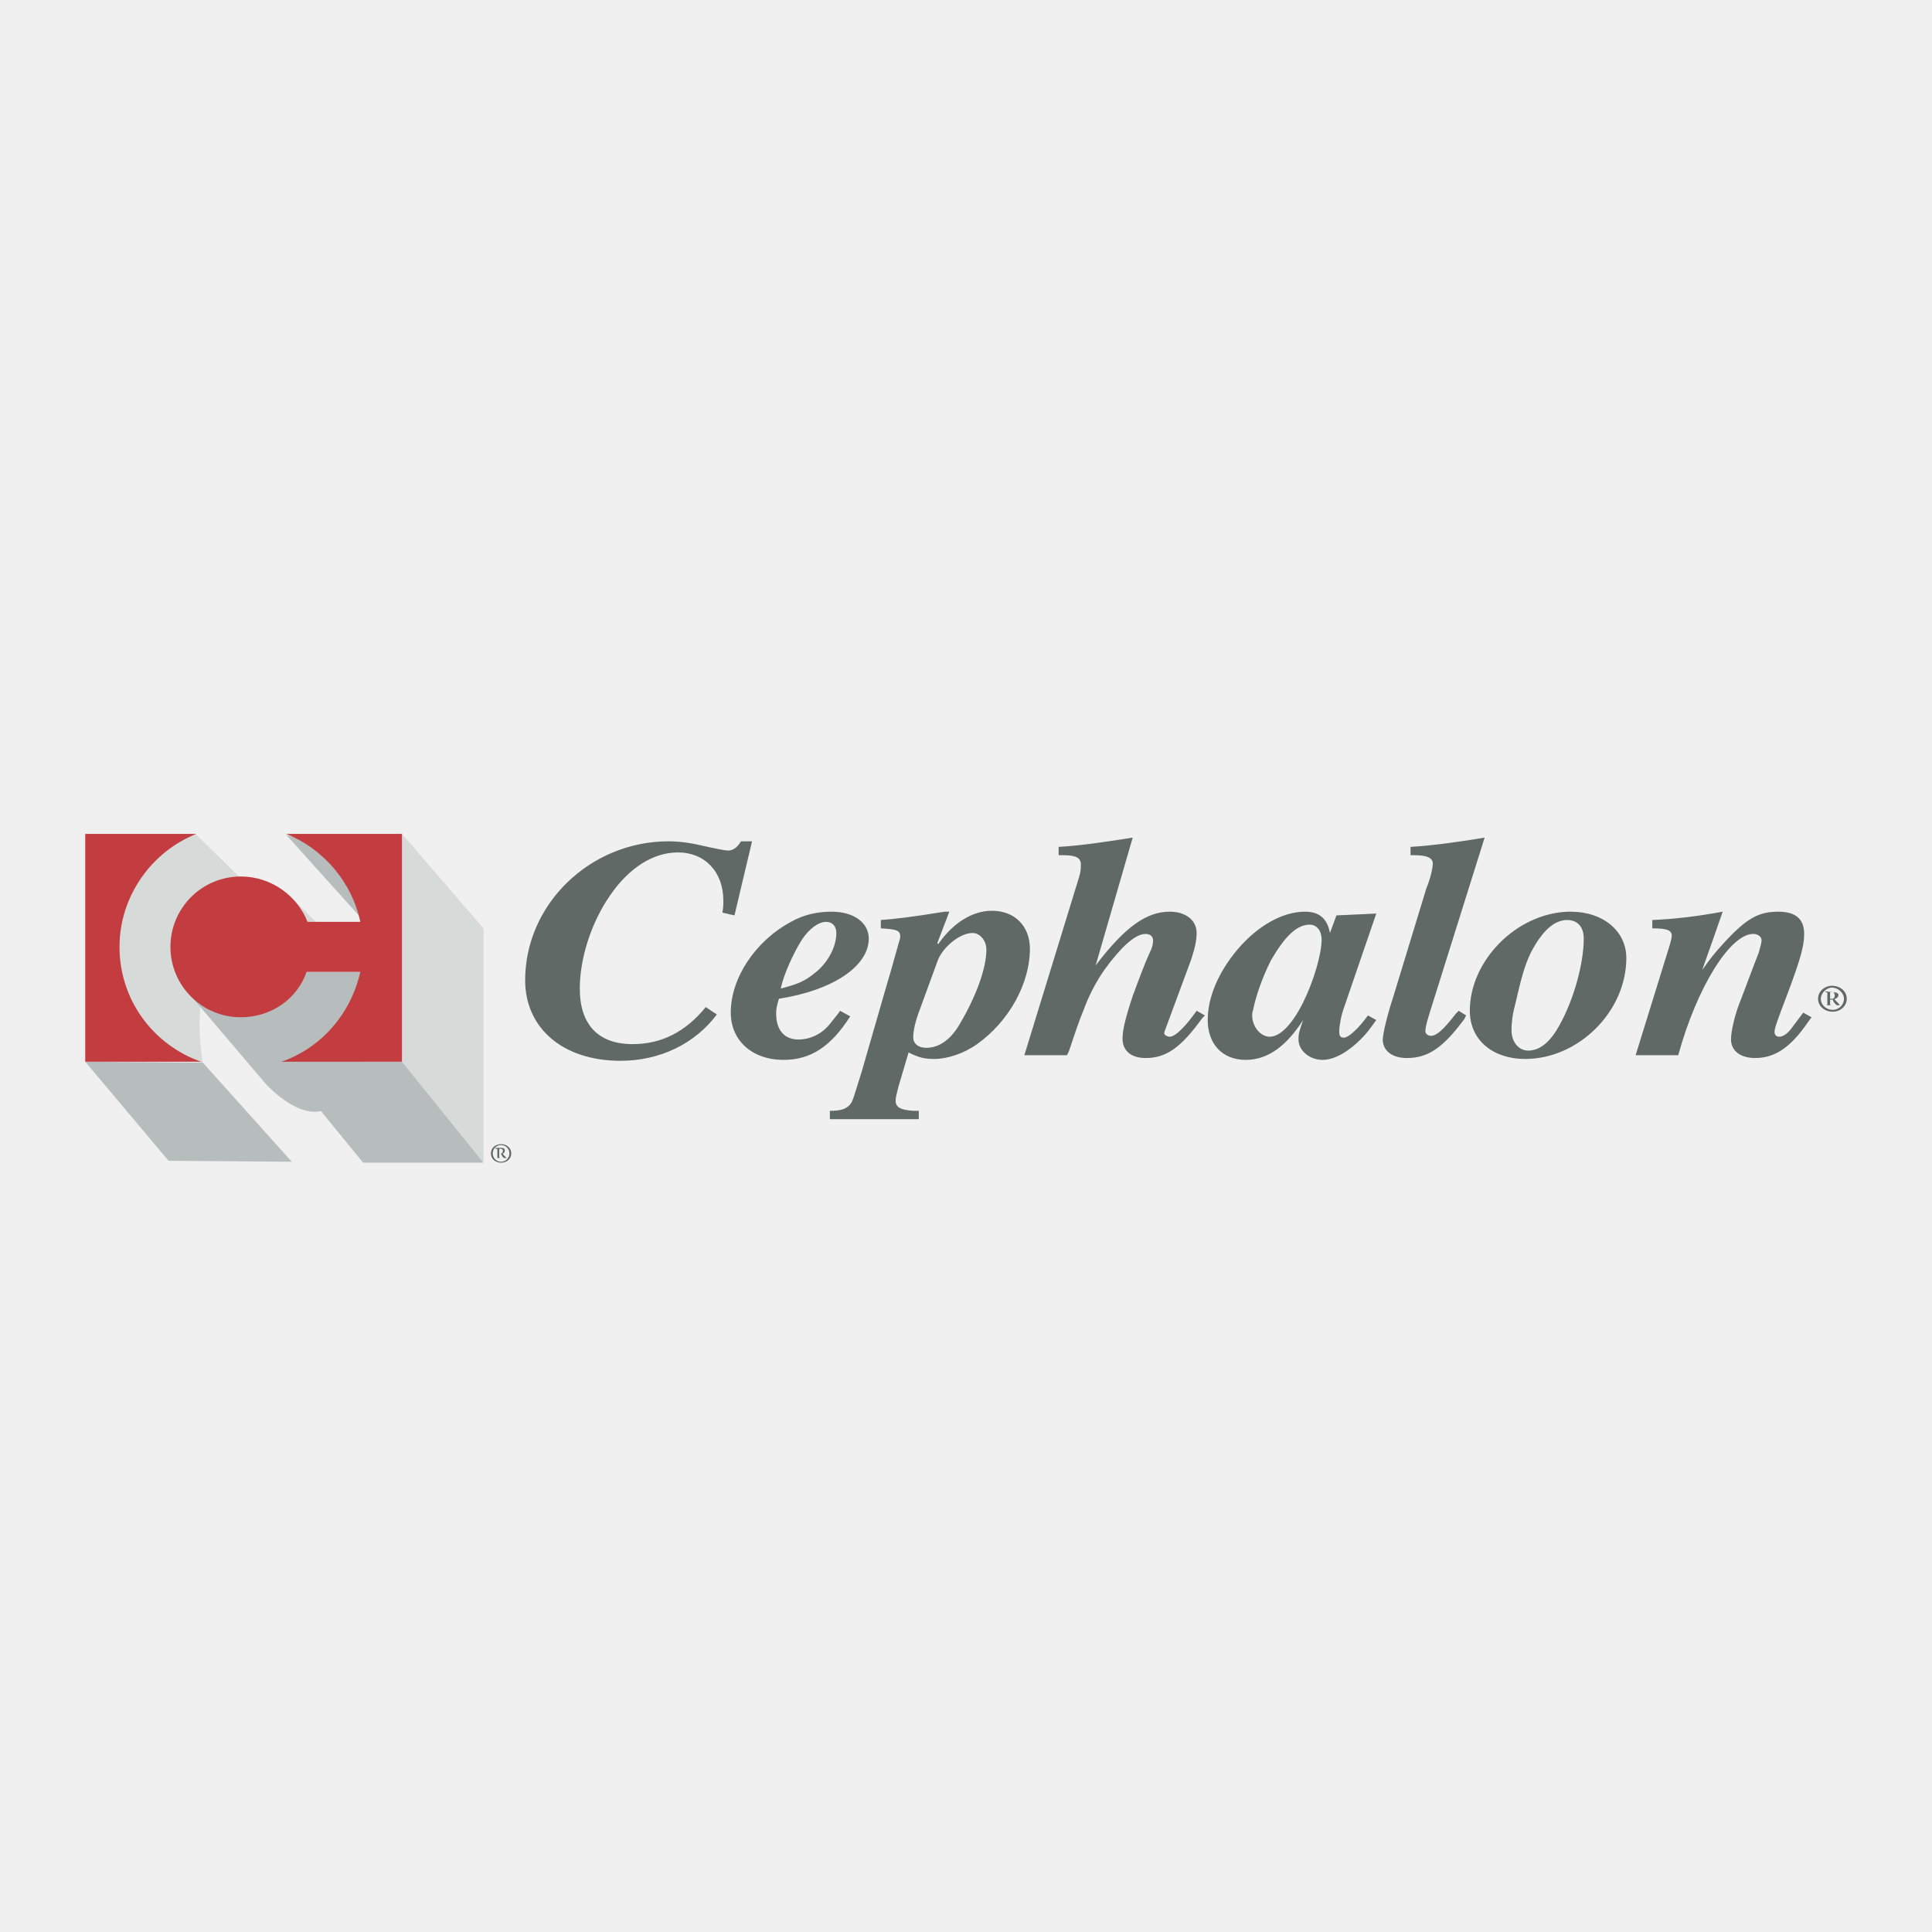
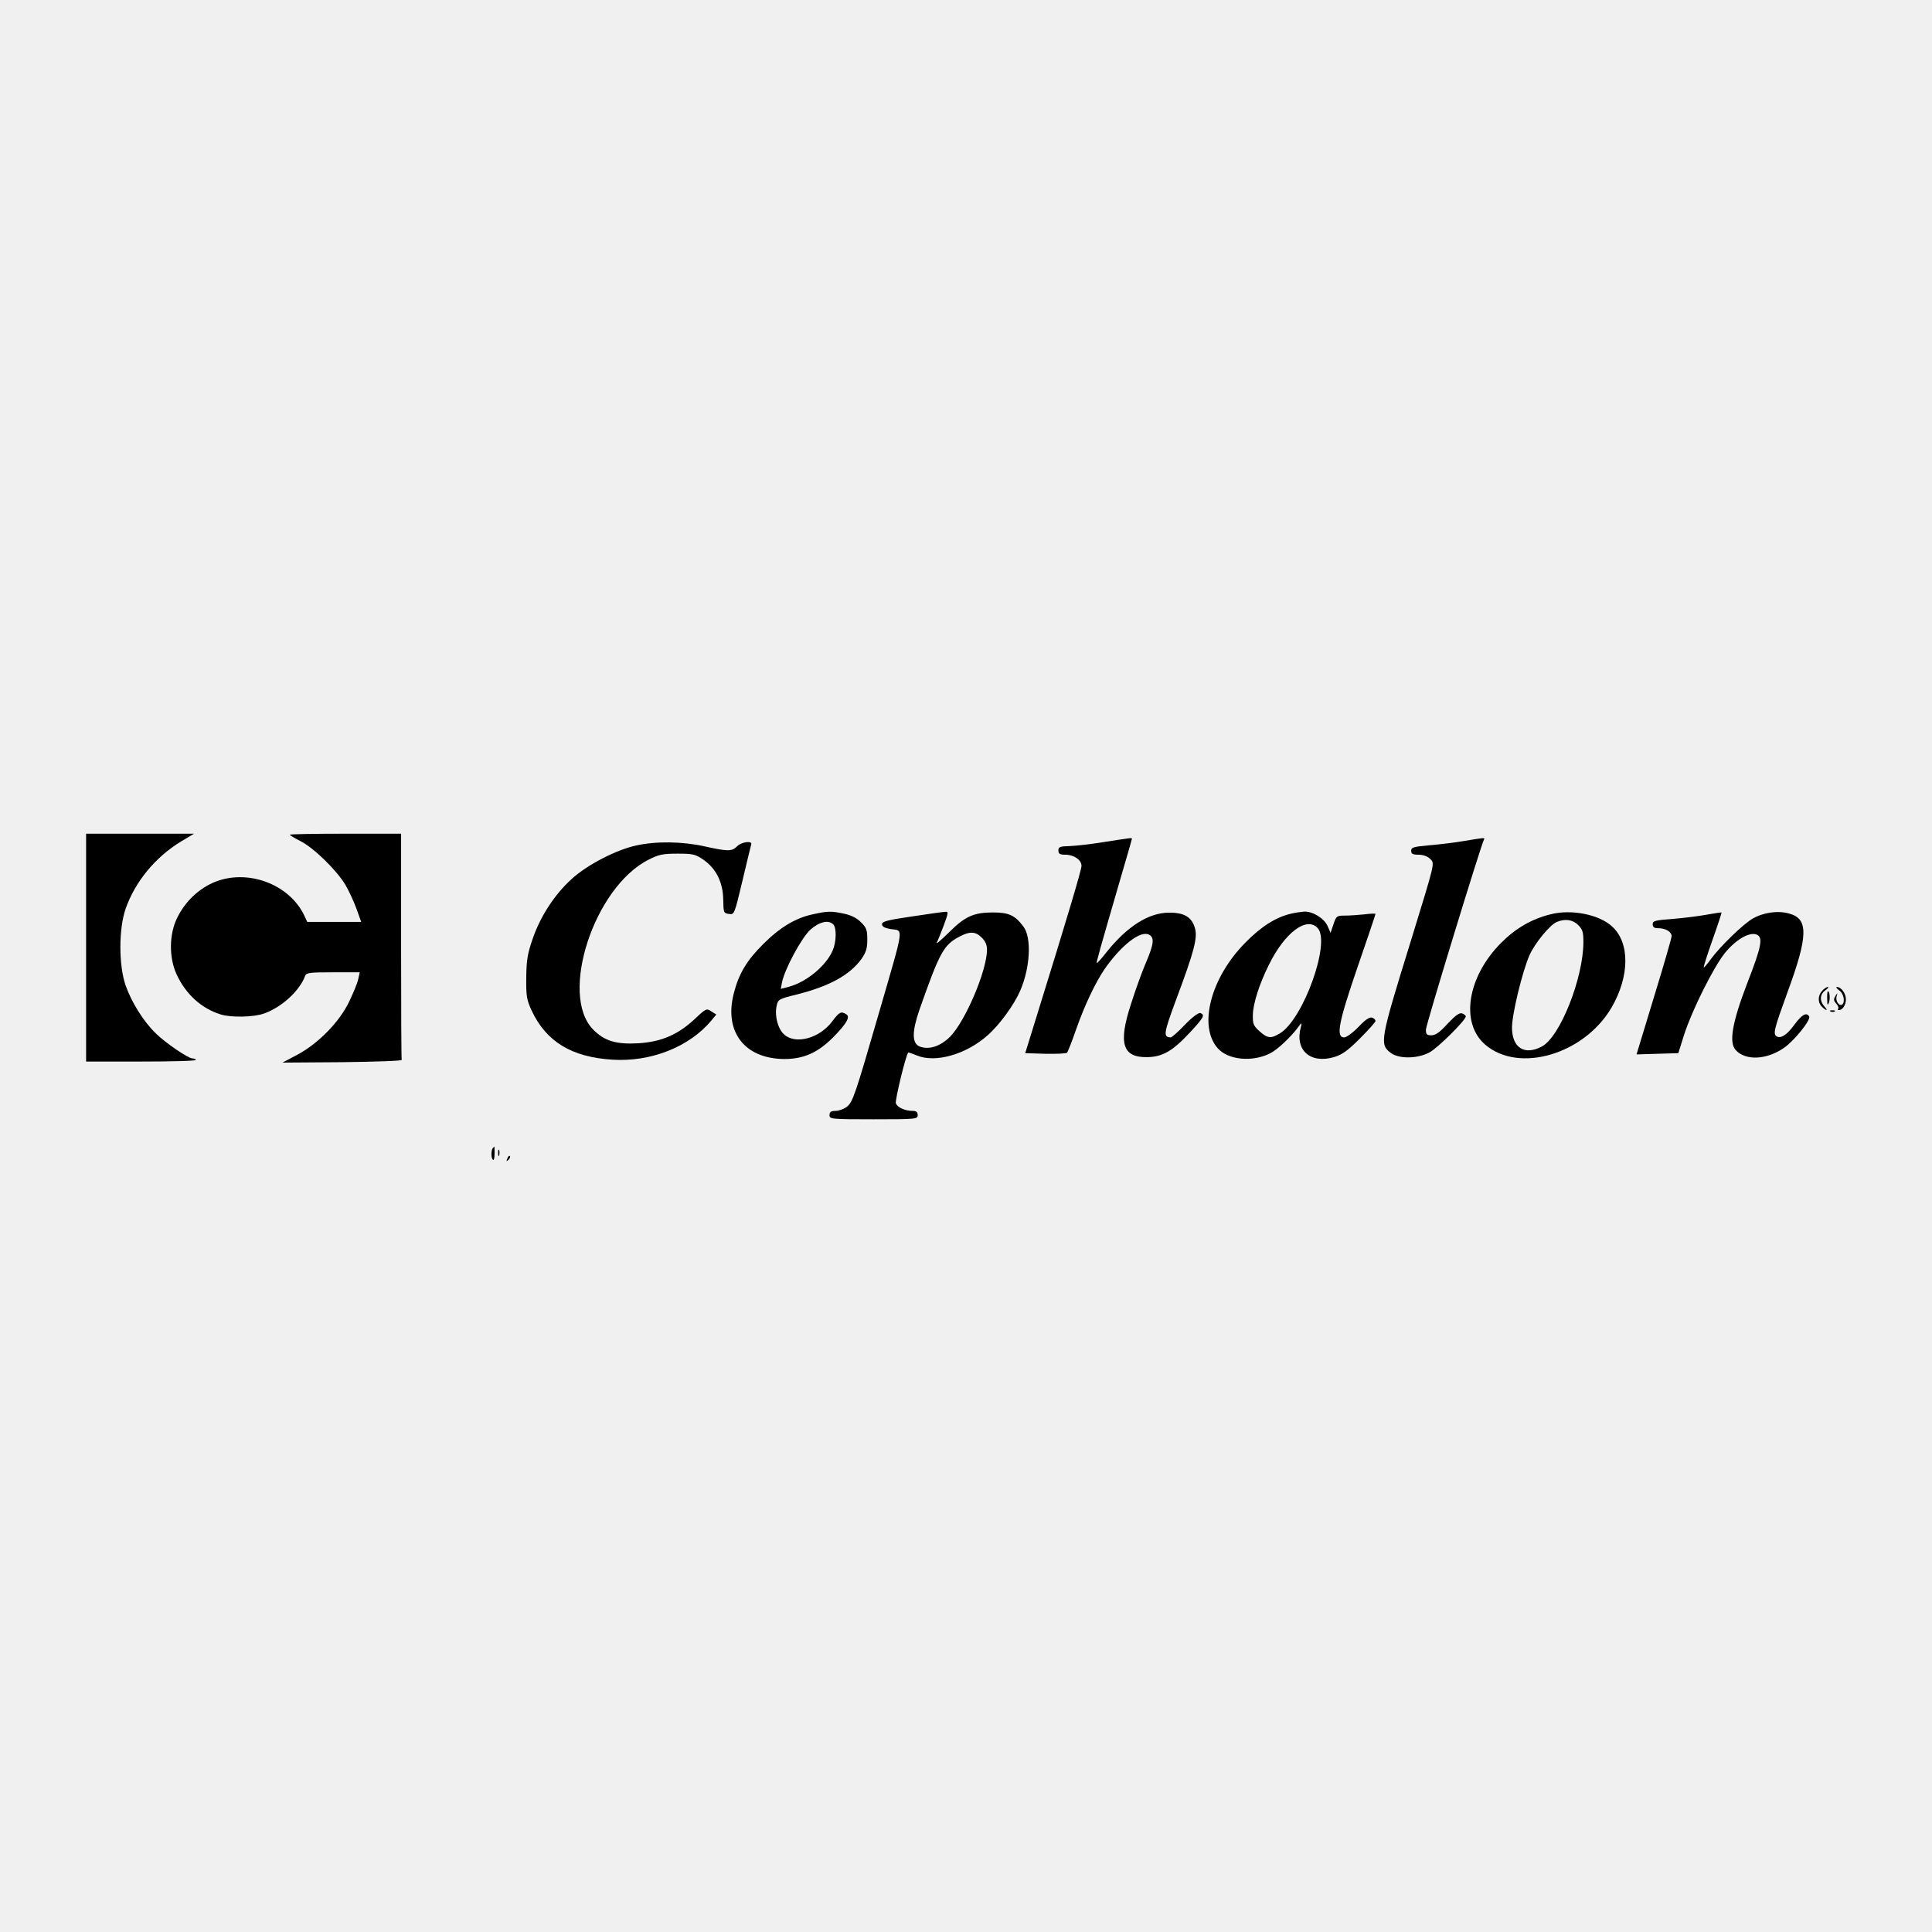
- <svg xmlns="http://www.w3.org/2000/svg" width="2500" height="2500" viewBox="0 0 192.756 192.756">
-   <g fill-rule="evenodd" clip-rule="evenodd">
-     <path fill="#fff" fill-opacity="0" d="M0 0h192.756v192.756H0V0z" />
-     <path d="M19.592 83.29l4.343 4.251-2.587 7.761-1.108 3.419s-.739 2.865 0 7.393c0 0-9.887-2.865-8.963-11.55.923-8.687 5.451-10.905 8.315-11.274zM31.697 92.16l-1.386.092s-1.017-2.68-1.479-2.957l2.865 2.865zM40.105 83.197v22.731L48.237 116V92.622l-8.132-9.425z" fill="#d6dad9" />
-     <path d="M19.13 99.461l7.392 8.686s4.158 4.619 6.837 1.939c0 0 7.115-9.518 3.974-13.121h-7.3L19.13 99.461zM28.555 83.29l7.484 8.316s-.832-4.343-3.049-5.821c.001 0-1.663-1.848-4.435-2.495z" fill="#b7bdbc" />
-     <path fill="#b7bdbc" d="M28 105.928h12.105L48.237 116H36.225L28 105.928zM8.504 105.928l11.735.092 8.871 9.888-12.29-.094-8.316-9.886z" />
-     <path d="M11.923 94.47c0-5.082 3.234-9.518 7.669-11.273H8.504v22.73h11.55c-4.712-1.661-8.131-6.097-8.131-11.457z" fill="#c23c40" />
-     <path d="M28.555 83.197c3.696 1.479 6.561 4.805 7.392 8.778H30.68c-1.016-2.587-3.604-4.527-6.653-4.527a7.02 7.02 0 0 0-7.022 7.022 7.019 7.019 0 0 0 7.022 7.022c3.049 0 5.637-1.848 6.561-4.527h5.359c-.924 4.158-3.881 7.576-7.854 8.963h12.012v-22.73h-11.55v-.001z" fill="#c23c40" />
-     <path d="M73.924 83.937c-.37.647-.832.924-1.293.924-.277 0-1.202-.185-2.865-.554-.739-.185-1.94-.37-3.049-.37-7.854 0-14.322 6.283-14.322 13.86 0 4.805 3.788 8.039 9.517 8.039 3.881 0 7.392-1.664 9.61-4.621l-1.109-.738c-2.033 2.494-4.435 3.695-7.3 3.695-3.418 0-5.267-1.939-5.267-5.543 0-2.958 1.109-6.561 3.049-9.333 1.848-2.68 4.25-4.25 6.746-4.25 2.68 0 4.527 1.94 4.527 4.805 0 .462 0 .647-.092 1.201l1.202.277 1.755-7.392h-1.109zM77.713 99.645c5.359-.832 8.963-3.234 8.963-6.006 0-1.571-1.479-2.68-3.696-2.68-1.386 0-2.772.277-4.066 1.016-3.604 1.941-6.006 5.636-6.006 9.056 0 2.771 2.125 4.713 5.267 4.713 2.68 0 4.712-1.295 6.653-4.344l-1.016-.555-.185.277-.739.924c-.832 1.109-2.032 1.664-3.234 1.664-1.386 0-2.217-.924-2.217-2.588-.001-.554.091-.831.276-1.477zm.184-1.016c.277-1.387 1.294-3.604 2.125-4.898.739-1.109 1.663-1.756 2.402-1.756.647 0 1.017.462 1.017 1.109 0 1.386-.832 2.957-2.125 3.974-1.016.831-1.663 1.108-3.419 1.571zM94.714 90.959h-.461c-3.419.554-5.083.739-6.375.832v.832c1.57.092 1.94.185 1.94.832 0 .093-.092.462-.185.739l-.832 2.958-.277.924-2.587 8.963c-.832 2.588-.832 2.865-1.201 3.234s-.832.555-1.94.555v.83h8.871v-.83h-.554c-1.294-.094-1.756-.371-1.756-1.018 0-.277.092-.646.277-1.385l1.016-3.42c1.109.555 1.663.646 2.587.646 1.293 0 2.957-.555 4.25-1.479 3.234-2.309 5.268-6.098 5.268-9.517 0-2.218-1.479-3.789-3.789-3.789-1.939 0-3.88 1.201-5.359 3.326l-.092-.092 1.199-3.141zm-1.2 4.99c.462-1.386 2.217-2.864 3.512-2.864.738 0 1.385.739 1.385 1.663 0 1.848-1.016 4.62-2.586 7.299-.924 1.664-2.125 2.494-3.419 2.494-.832 0-1.293-.461-1.293-1.016 0-.646.185-1.57.646-2.771l1.755-4.805zM113.01 83.567c-2.309.37-5.359.832-7.391.924v.832h.461c1.293 0 1.756.277 1.756.924 0 .37 0 .739-.186 1.294l-5.451 17.741h4.25l.186-.369c.555-1.664 1.016-3.049 1.479-4.158.924-2.496 2.217-4.436 3.881-6.191.924-.924 1.662-1.386 2.311-1.386.461 0 .738.277.738.647 0 .369-.092.739-.369 1.293-.463 1.016-1.018 2.495-1.664 4.25-.738 2.219-1.016 3.42-1.016 4.25 0 1.201.832 1.941 2.311 1.941 2.031 0 3.51-1.018 5.637-3.973l.275-.277-.83-.463c-1.109 1.57-2.125 2.588-2.68 2.588-.277 0-.555-.186-.555-.369 0-.094.092-.277.184-.555l2.496-6.746c.369-1.109.555-1.94.555-2.68 0-1.294-1.109-2.125-2.68-2.125-2.311 0-4.436 1.479-7.393 5.359l3.695-12.751zM132.691 93.084c-.277-1.479-1.107-2.125-2.494-2.125-2.217 0-4.713 1.386-6.746 3.789-1.939 2.311-2.957 4.805-2.957 7.022 0 2.402 1.479 3.975 3.789 3.975 2.219 0 4.066-1.387 5.729-3.975-.369 1.109-.461 1.295-.461 1.941 0 1.107 1.107 2.033 2.402 2.033 1.201 0 2.588-.832 3.787-2.033.648-.646.832-.924 1.572-1.941l-.832-.461c-.924 1.293-1.939 2.217-2.402 2.217-.369 0-.463-.184-.463-.646s.186-1.57.463-2.311l3.234-9.424-3.975.185-.646 1.754zm-7.761 8.225c0-.094 0-.277.094-.555.275-1.387.924-3.234 1.754-4.898 1.387-2.402 2.588-3.604 3.881-3.604.74 0 1.201.647 1.201 1.479 0 1.479-.83 4.25-1.848 6.283-1.107 2.219-2.309 3.42-3.326 3.42-.924 0-1.756-1.018-1.756-2.125zM148.123 83.567c-2.125.37-5.451.832-7.393.924v.832h.369c1.295 0 1.85.277 1.85.832 0 .37-.186 1.387-.648 2.495l-3.326 10.904c-.553 1.662-1.016 3.604-1.016 4.158 0 1.107.924 1.848 2.402 1.848 2.125 0 3.604-1.018 5.729-3.881l.186-.369-.74-.463-.277.277c-1.293 1.664-1.939 2.219-2.494 2.219-.277 0-.555-.186-.555-.463s.092-.646.186-1.016l.277-.924 5.45-17.373zM156.439 90.959c-5.174.185-9.795 4.897-9.795 9.887 0 2.865 2.217 4.805 5.545 4.805 5.266 0 10.07-4.711 10.07-10.071 0-2.68-2.309-4.62-5.543-4.62l-.277-.001zm-.091.832c1.016 0 1.662.647 1.662 1.848 0 2.771-1.201 6.746-2.771 9.24-.832 1.293-1.756 1.939-2.771 1.939-.926 0-1.664-.83-1.664-2.031 0-.74.092-1.572.369-2.588.555-2.402.924-3.881 1.57-5.175 1.109-2.125 2.31-3.233 3.605-3.233zM179.908 101.031l-.275.369-.832 1.109c-.463.646-.924.924-1.295.924-.275 0-.461-.186-.461-.463 0-.369.186-.924 1.387-4.064 1.201-3.235 1.57-4.528 1.57-5.729 0-1.479-.832-2.218-2.588-2.218-1.939 0-3.141.647-5.359 3.049-1.016 1.108-1.385 1.571-2.217 2.773l.184-.555c.555-1.571 1.479-4.159 1.85-5.268-2.496.462-4.807.739-7.023.832v.832c1.479 0 1.941.185 1.941.739 0 .277-.186.924-.371 1.479l-3.234 10.441h4.252c1.848-6.746 5.174-12.104 7.484-12.104.461 0 .832.277.832.647 0 .185-.094.554-.277 1.201l-.463 1.202-1.293 3.418c-.646 1.57-1.018 3.234-1.018 4.066 0 1.107.924 1.848 2.402 1.848 2.033 0 3.605-1.109 5.359-3.695l.277-.371-.832-.462zM49.993 114.152c-.555 0-1.017.369-1.017.924s.462.924 1.017.924c.554 0 1.016-.369 1.016-.924s-.462-.924-1.016-.924zm0 .092c.462 0 .831.369.831.832a.829.829 0 0 1-.831.832.83.83 0 0 1-.832-.832c0-.463.369-.832.832-.832zm-.555.277v.092c.185 0 .185 0 .185.094v.738c0 .092 0 .092-.092.092h-.092.555c-.093 0-.185 0-.185-.092v-.369h.185v.092c.092.092.092.186.185.277s.092.092.185.092h.185l-.092-.092-.093-.092-.185-.186v-.092c.092 0 .185-.094.185-.277 0-.186-.092-.277-.369-.277h-.557zm.37.555v-.463h.185c.092 0 .185.094.185.186 0 .184-.092.277-.185.277h-.185zM182.773 98.352c-.738 0-1.385.555-1.385 1.293 0 .74.646 1.295 1.477 1.295.74 0 1.387-.555 1.387-1.295 0-.739-.647-1.293-1.479-1.293zm0 .183c.646 0 1.201.555 1.201 1.109 0 .646-.555 1.109-1.109 1.109-.646 0-1.201-.463-1.201-1.109 0-.554.555-1.109 1.109-1.109zm-.646.371v.092c.186 0 .186 0 .186.092v1.109s0 .092-.094.092h-.092.738c-.184 0-.277 0-.277-.092v-.463h.278c0 .094.094.277.277.463.094.092.094.092.186.092h.278s-.092 0-.092-.092l-.094-.092-.092-.094-.277-.277v-.092c.186 0 .369-.184.369-.369s-.184-.277-.555-.277l-.739-.092zm.461.739v-.646h.277c.094 0 .186.092.186.369 0 .094-.092.277-.186.277h-.277z" fill="#616967" />
+ <svg xmlns="http://www.w3.org/2000/svg" version="1.0" width="920pt" height="920pt" viewBox="0 0 920 920" preserveAspectRatio="xMidYMid meet">
+   <g transform="translate(0,920) scale(0.1,-0.1)" fill="#000000" stroke="none">
+     <path d="M410 4687 l0 -542 264 0 c145 0 262 3 259 8 -2 4 -10 7 -17 7 -20 0 -127 73 -174 119 -59 57 -116 149 -144 229 -33 96 -33 268 0 364 45 129 141 246 264 321 l62 37 -257 0 -257 0 0 -543z" />
+     <path d="M1380 5225 c0 -2 24 -17 52 -31 63 -32 173 -140 213 -208 16 -27 39 -77 52 -112 l23 -64 -129 0 -128 0 -12 26 c-71 156 -278 231 -438 160 -72 -33 -132 -91 -169 -166 -39 -78 -40 -190 -3 -270 44 -95 119 -163 211 -191 49 -15 157 -13 206 5 84 30 169 108 195 179 6 15 21 17 133 17 l127 0 -7 -32 c-3 -17 -23 -65 -43 -107 -46 -97 -148 -201 -248 -254 l-70 -37 285 2 c157 2 284 6 283 11 -2 4 -3 248 -3 542 l0 535 -265 0 c-146 0 -265 -2 -265 -5z" />
+     <path d="M5255 5190 c-60 -10 -134 -18 -162 -19 -46 -1 -53 -4 -53 -21 0 -16 7 -20 33 -20 41 0 77 -25 77 -53 0 -19 -65 -238 -220 -737 l-48 -155 96 -3 c52 -1 99 1 103 5 4 4 24 55 44 113 41 116 91 220 134 284 80 115 172 187 213 165 26 -14 23 -44 -16 -135 -19 -44 -50 -131 -70 -194 -62 -189 -41 -256 77 -254 72 1 121 29 201 115 69 74 75 86 52 95 -8 3 -38 -19 -73 -55 -32 -34 -63 -61 -68 -61 -37 1 -34 19 26 181 85 227 103 294 89 340 -15 52 -51 74 -125 73 -96 -1 -197 -65 -295 -187 -24 -31 -46 -55 -47 -53 -3 3 9 46 116 414 28 95 51 175 51 178 0 5 0 5 -135 -16z" />
+     <path d="M6970 5195 c-41 -7 -114 -16 -162 -20 -77 -7 -88 -10 -88 -26 0 -15 7 -19 35 -19 21 0 43 -8 54 -19 24 -24 28 -5 -92 -396 -145 -468 -149 -488 -94 -529 39 -29 126 -28 183 2 38 19 174 154 174 172 0 4 -8 11 -17 14 -13 5 -31 -8 -69 -48 -37 -41 -58 -56 -78 -56 -22 0 -26 5 -26 27 0 22 263 882 277 906 5 9 -1 8 -97 -8z" />
+     <path d="M3030 5174 c-94 -20 -234 -92 -307 -159 -81 -73 -149 -177 -186 -284 -25 -72 -30 -102 -31 -186 -1 -89 2 -106 26 -158 69 -147 190 -221 383 -233 185 -12 368 61 473 187 l23 28 -24 15 c-22 15 -25 14 -76 -34 -82 -77 -161 -111 -271 -118 -107 -6 -162 11 -216 66 -162 166 5 677 264 808 49 25 68 29 139 29 74 0 85 -3 124 -30 60 -42 92 -108 93 -190 1 -60 2 -64 27 -67 26 -4 26 -3 64 156 21 89 40 167 42 174 8 20 -45 14 -67 -8 -25 -25 -44 -25 -156 0 -104 23 -230 25 -324 4z" />
+     <path d="M3870 4846 c-81 -17 -156 -62 -235 -141 -79 -78 -117 -142 -141 -236 -47 -184 53 -312 244 -312 90 1 156 30 229 103 65 66 83 98 63 110 -25 16 -34 11 -68 -35 -60 -79 -172 -110 -227 -62 -30 26 -47 87 -37 136 7 32 9 34 99 56 153 39 249 92 304 167 23 33 29 51 29 94 0 45 -4 57 -30 82 -19 20 -47 34 -80 41 -61 13 -79 13 -150 -3z m98 -48 c16 -16 15 -81 -2 -122 -31 -74 -124 -152 -210 -175 l-38 -10 6 32 c13 63 93 212 135 250 43 38 86 48 109 25z" />
+     <path d="M4343 4836 c-117 -17 -143 -24 -143 -37 0 -11 12 -18 40 -23 64 -10 69 27 -55 -401 -112 -387 -124 -423 -152 -445 -14 -11 -39 -20 -54 -20 -22 0 -29 -5 -29 -20 0 -19 7 -20 210 -20 203 0 210 1 210 20 0 15 -7 20 -24 20 -36 0 -72 16 -80 36 -5 13 47 229 59 242 1 1 19 -5 41 -14 88 -37 235 5 337 96 56 49 126 145 155 212 48 110 55 252 16 305 -41 55 -70 68 -147 68 -89 0 -132 -19 -205 -92 -49 -48 -71 -66 -58 -45 2 4 16 38 30 75 22 60 23 67 8 65 -9 0 -81 -10 -159 -22z m332 -101 c17 -16 25 -35 25 -57 0 -99 -103 -341 -176 -415 -46 -45 -98 -63 -143 -47 -39 14 -39 70 -3 175 97 275 115 309 191 349 49 26 77 25 106 -5z" />
+     <path d="M6147 4849 c-72 -17 -142 -61 -218 -139 -164 -166 -224 -397 -130 -502 50 -56 166 -67 251 -23 33 17 94 74 129 120 19 27 21 27 16 6 -31 -110 43 -178 157 -145 40 12 66 31 124 89 41 41 74 78 74 83 0 6 -7 13 -16 16 -12 4 -32 -9 -65 -44 -27 -28 -57 -50 -68 -50 -41 0 -27 71 64 336 47 136 85 249 85 252 0 2 -24 2 -52 -2 -29 -3 -71 -6 -94 -6 -39 0 -41 -2 -54 -41 l-14 -41 -15 34 c-17 36 -71 69 -111 67 -14 -1 -42 -5 -63 -10z m128 -69 c62 -68 -68 -431 -179 -500 -44 -27 -60 -25 -98 9 -29 26 -33 35 -32 78 1 54 31 148 76 238 76 155 181 233 233 175z" />
+     <path d="M7383 4846 c-89 -22 -165 -66 -234 -135 -162 -162 -197 -383 -76 -486 160 -137 470 -46 601 177 86 148 88 307 4 385 -61 58 -195 85 -295 59z m132 -51 c21 -20 25 -34 25 -80 0 -173 -112 -455 -199 -499 -82 -43 -141 -5 -141 91 0 64 50 270 84 346 26 57 97 144 130 157 39 16 76 11 101 -15z" />
+     <path d="M8125 4844 c-38 -7 -112 -16 -162 -20 -81 -6 -93 -9 -93 -25 0 -14 7 -19 26 -19 35 0 64 -17 64 -38 0 -9 -38 -140 -84 -290 l-83 -273 99 3 100 3 28 89 c38 117 138 317 193 387 51 63 116 102 151 89 33 -12 25 -56 -45 -235 -70 -183 -87 -279 -54 -315 47 -52 147 -47 230 10 48 33 130 134 120 150 -13 21 -34 9 -70 -39 -35 -49 -65 -68 -85 -56 -18 11 -11 37 50 205 101 274 103 355 9 380 -54 15 -123 5 -174 -25 -46 -27 -153 -131 -198 -192 -17 -24 -32 -41 -34 -40 -2 2 17 61 42 132 25 70 44 129 43 130 -2 1 -34 -4 -73 -11z" />
+     <path d="M8677 4482 c-21 -23 -22 -56 -1 -76 22 -22 31 -20 11 2 -23 26 -21 58 5 76 12 9 18 16 12 16 -6 0 -18 -8 -27 -18z" />
+     <path d="M8758 4484 c22 -15 30 -58 13 -68 -14 -9 -32 20 -25 40 5 18 5 18 -6 1 -9 -15 -9 -22 4 -36 9 -10 13 -21 9 -24 -3 -4 -2 -7 3 -7 18 0 34 24 34 51 0 28 -22 59 -43 59 -6 0 -1 -7 11 -16z" />
+     <path d="M8701 4443 c0 -29 2 -33 8 -18 7 18 4 55 -5 55 -2 0 -4 -17 -3 -37z" />
+     <path d="M8718 4383 c7 -3 16 -2 19 1 4 3 -2 6 -13 5 -11 0 -14 -3 -6 -6z" />
+     <path d="M2347 3733 c-9 -9 -9 -51 1 -56 4 -3 7 10 7 29 0 19 0 34 -1 34 0 0 -4 -3 -7 -7z" />
+     <path d="M2372 3710 c0 -14 2 -19 5 -12 2 6 2 18 0 25 -3 6 -5 1 -5 -13z" />
+     <path d="M2416 3683 c-6 -14 -5 -15 5 -6 7 7 10 15 7 18 -3 3 -9 -2 -12 -12z" />
  </g>
</svg>
